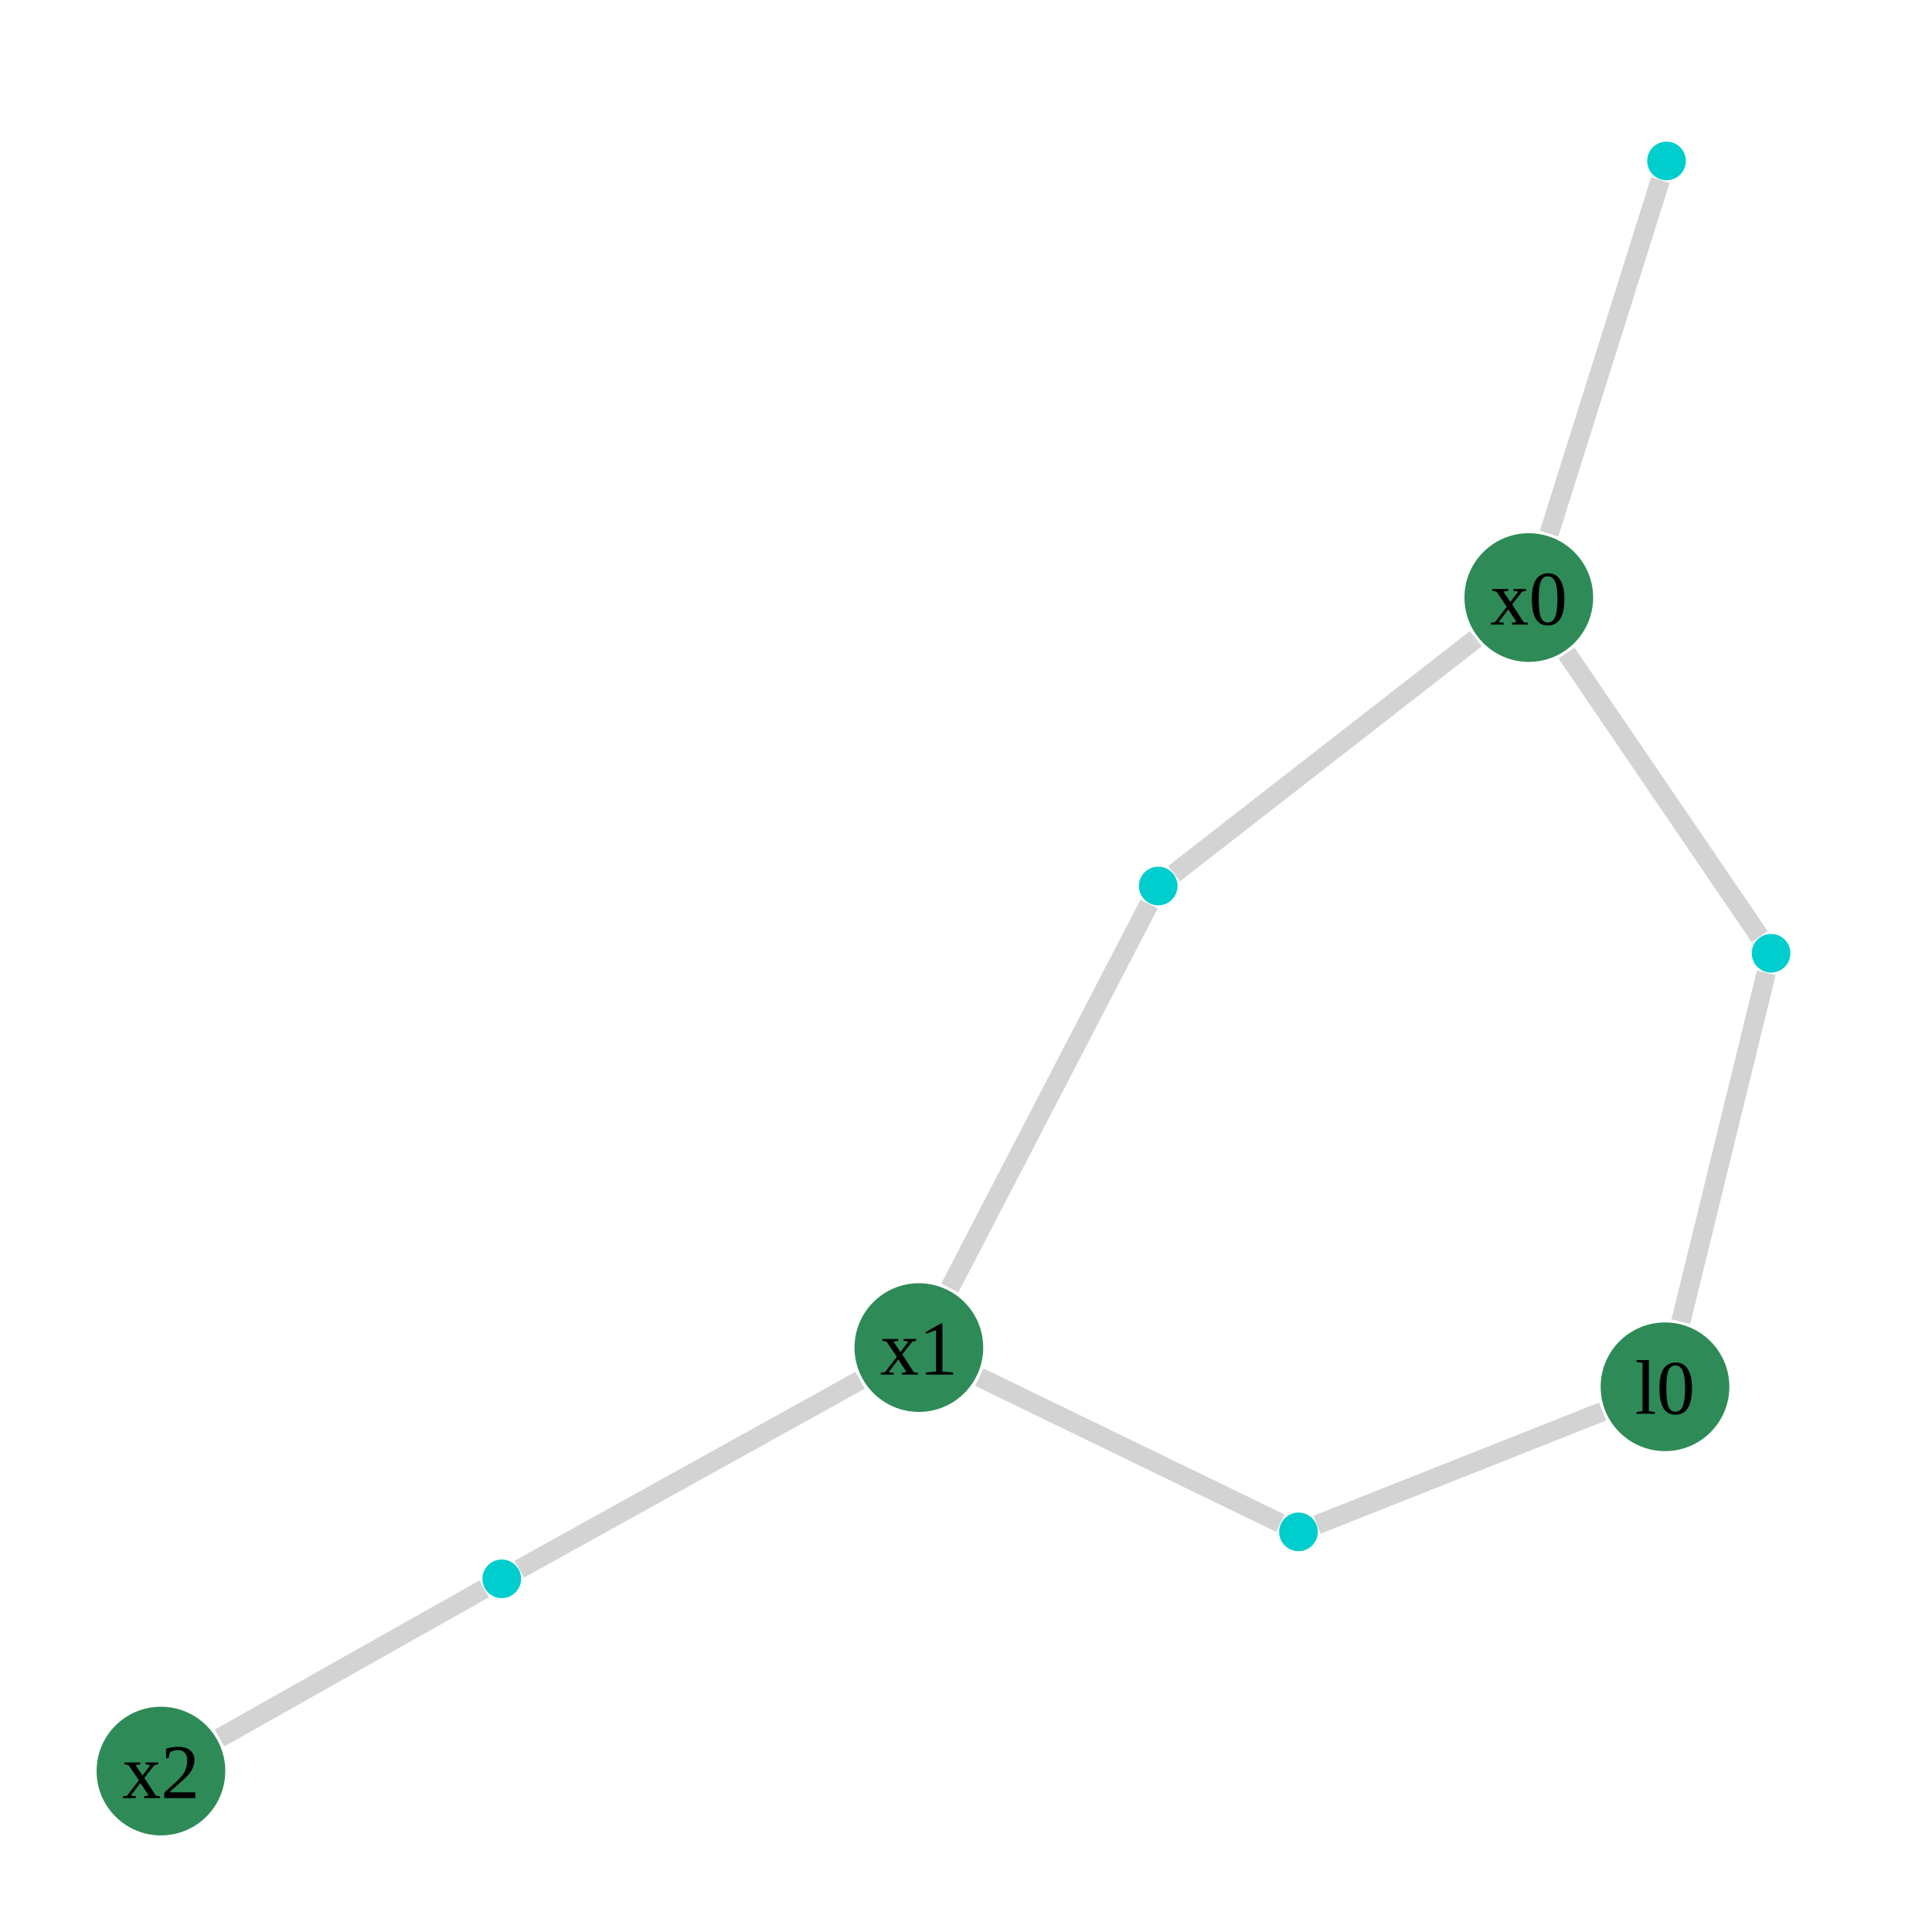
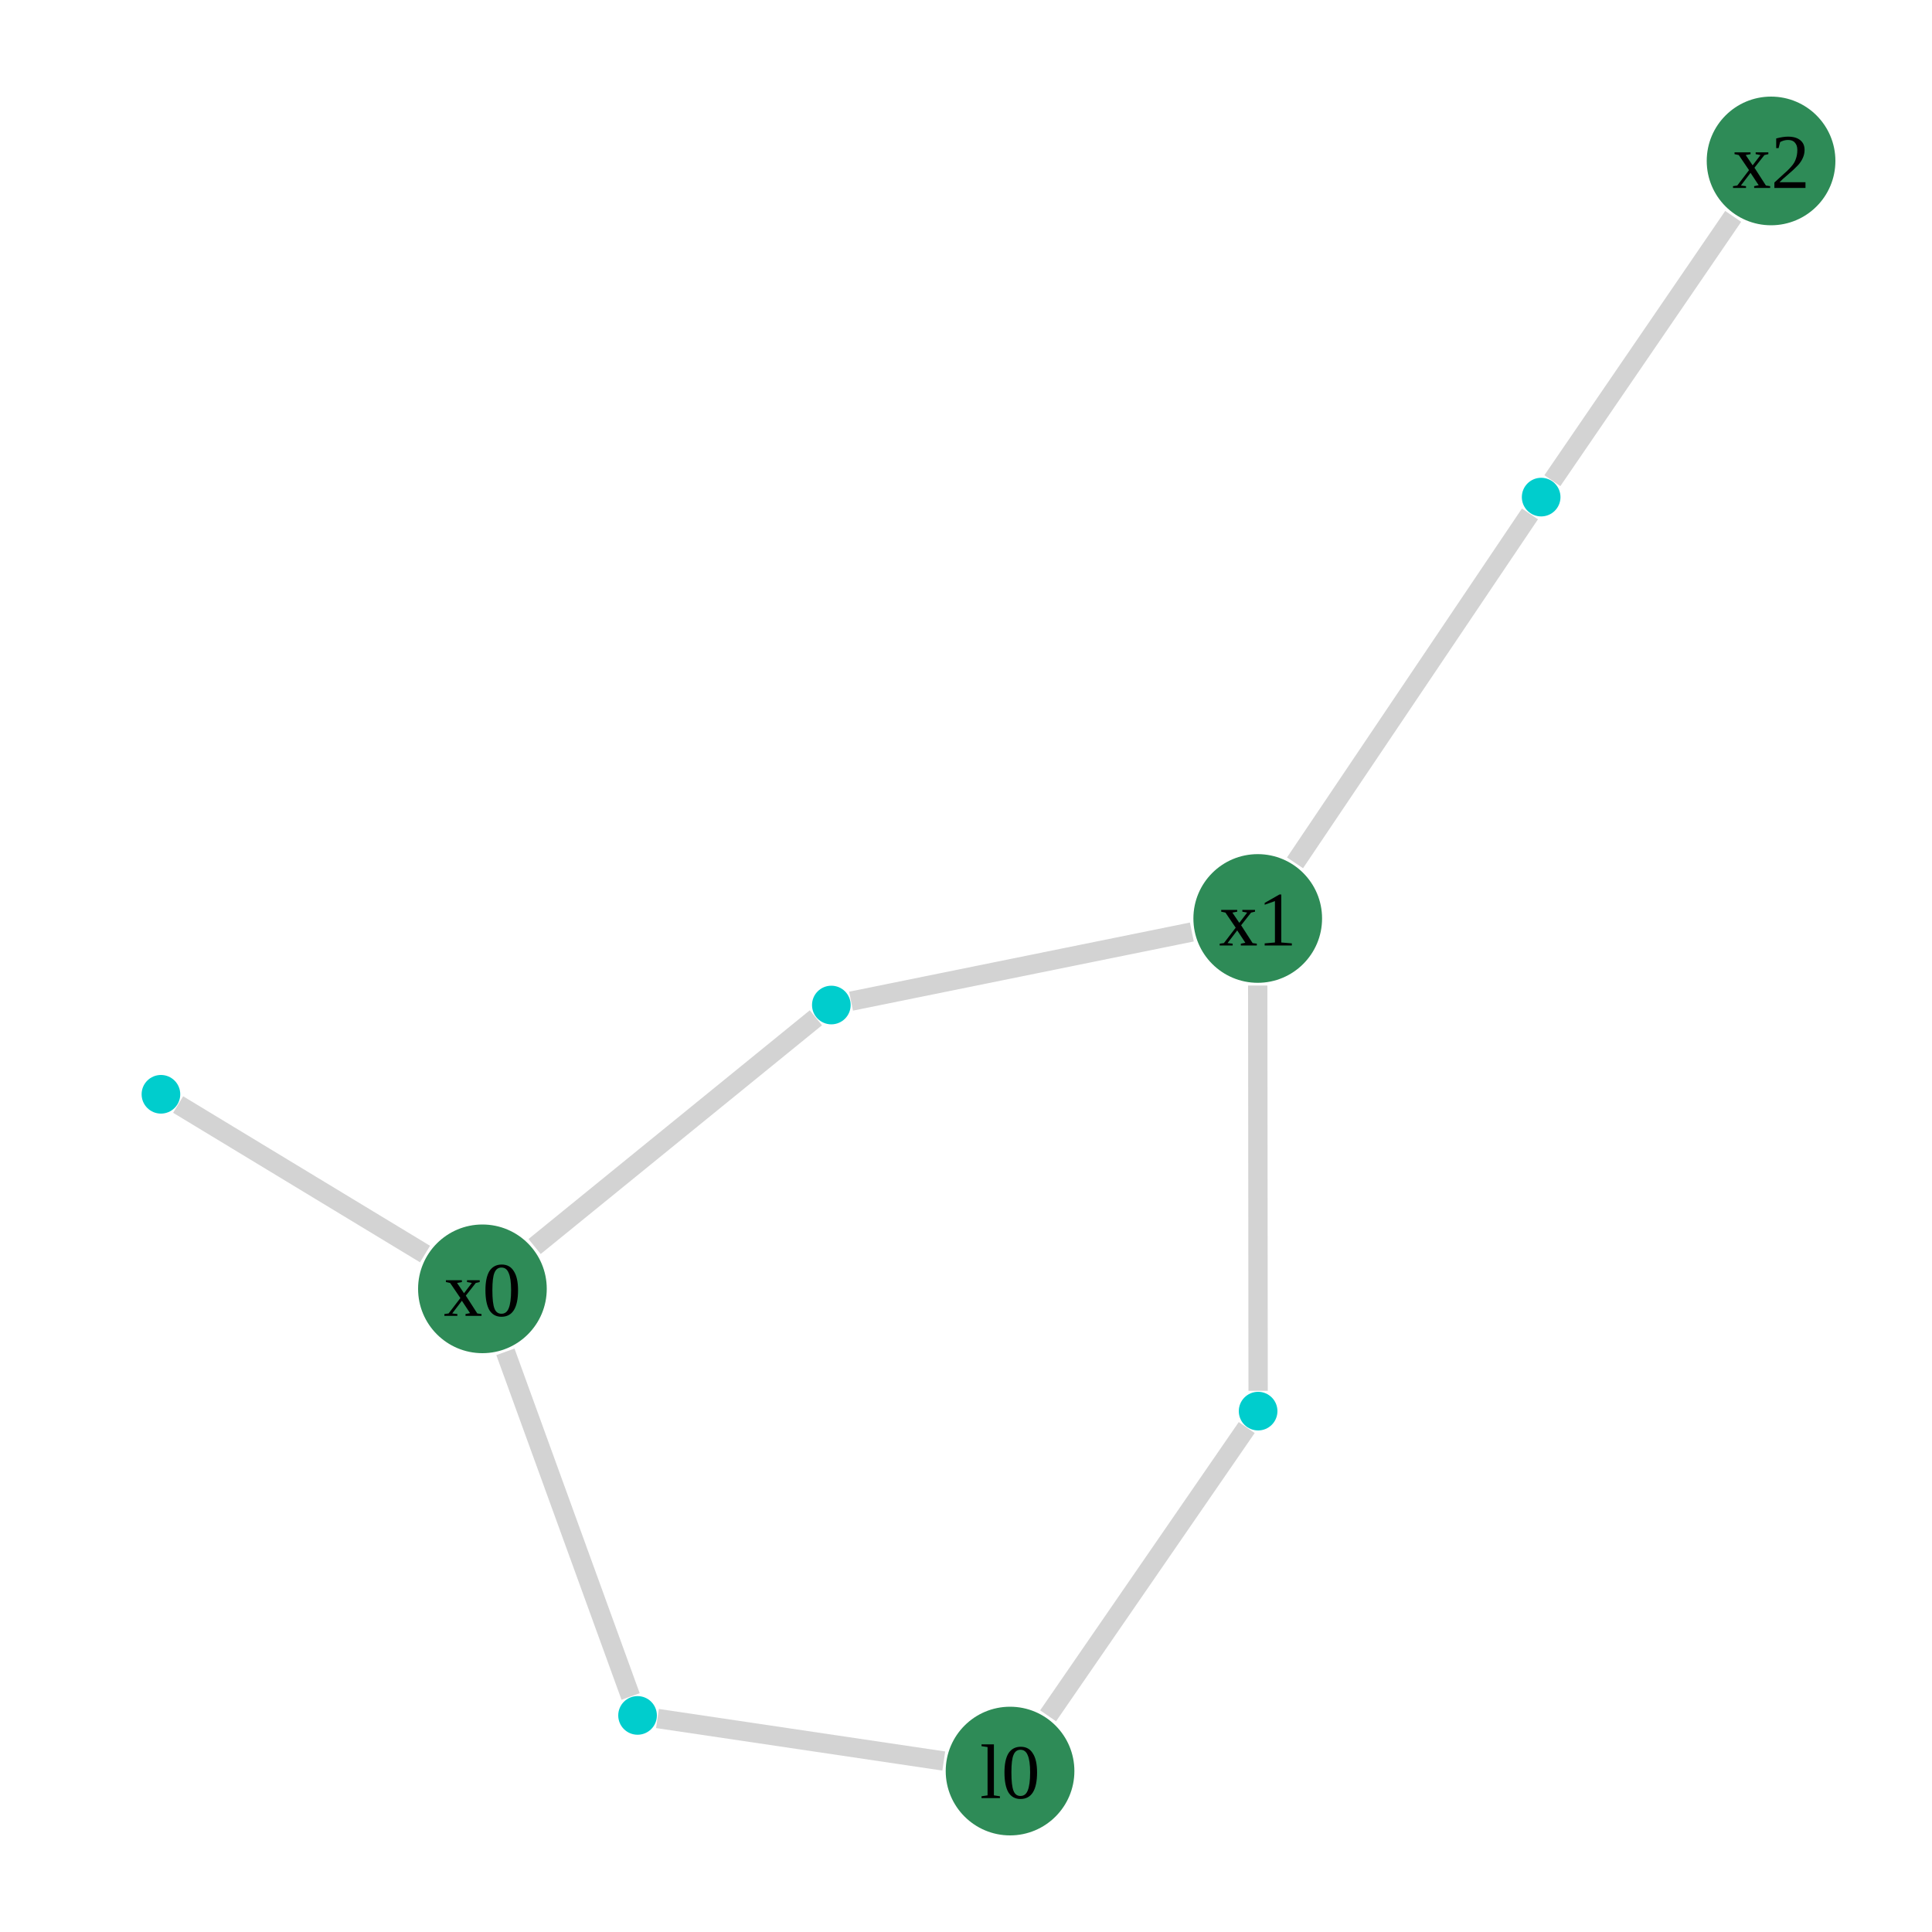
<svg xmlns="http://www.w3.org/2000/svg" version="1.2" width="100mm" height="100mm" viewBox="0 0 100 100" stroke="none" fill="#000000" stroke-width="0.3" font-size="3.88">
  <defs>
    <marker id="arrow" markerWidth="15" markerHeight="7" refX="5" refY="3.5" orient="auto" markerUnits="strokeWidth">
      <path d="M0,0 L15,3.5 L0,7 z" stroke="context-stroke" fill="context-stroke" />
    </marker>
  </defs>
-   <g stroke-width="1" fill="#000000" fill-opacity="0.000" stroke="#D3D3D3" id="img-096e8488-1">
-     <g transform="translate(68.58,39.14)">
-       <path fill="none" d="M7.81,-6.08 L-7.81,6.08 " class="primitive" />
+   <g stroke-width="1" fill="#000000" fill-opacity="0.000" stroke="#D3D3D3" id="img-2d7e8832-1">
+     <g transform="translate(34.95,58.6)">
+       <path fill="none" d="M-7.28,5.92 L7.28,-5.92 " class="primitive" />
    </g>
-     <g transform="translate(86.08,41.14)">
-       <path fill="none" d="M-5,-7.34 L5,7.34 " class="primitive" />
+     <g transform="translate(29.4,78.89)">
+       <path fill="none" d="M-3.24,-8.92 L3.24,8.92 " class="primitive" />
    </g>
-     <g transform="translate(83.06,18.47)">
-       <path fill="none" d="M-2.88,9.15 L2.88,-9.15 " class="primitive" />
+     <g transform="translate(15.61,61.04)">
+       <path fill="none" d="M6.39,3.87 L-6.39,-3.87 " class="primitive" />
    </g>
-     <g transform="translate(18.21,86.1)">
-       <path fill="none" d="M-6.85,3.86 L6.85,-3.86 " class="primitive" />
+     <g transform="translate(85.03,18.04)">
+       <path fill="none" d="M4.68,-6.84 L-4.68,6.84 " class="primitive" />
    </g>
-     <g transform="translate(58.48,75.06)">
-       <path fill="none" d="M-7.79,-3.78 L7.79,3.78 " class="primitive" />
+     <g transform="translate(65.11,61.5)">
+       <path fill="none" d="M-0.01,-10.49 L0.01,10.49 " class="primitive" />
    </g>
-     <g transform="translate(54.32,56.73)">
-       <path fill="none" d="M-5.16,9.94 L5.16,-9.94 " class="primitive" />
+     <g transform="translate(52.87,50.03)">
+       <path fill="none" d="M8.82,-1.79 L-8.82,1.79 " class="primitive" />
    </g>
-     <g transform="translate(35.7,76.33)">
-       <path fill="none" d="M8.82,-4.89 L-8.82,4.89 " class="primitive" />
+     <g transform="translate(73.11,35.63)">
+       <path fill="none" d="M-6.08,9.03 L6.08,-9.03 " class="primitive" />
    </g>
-     <g transform="translate(75.56,75.99)">
-       <path fill="none" d="M7.39,-2.93 L-7.39,2.93 " class="primitive" />
+     <g transform="translate(59.39,81.35)">
+       <path fill="none" d="M-5.14,7.46 L5.14,-7.46 " class="primitive" />
    </g>
-     <g transform="translate(89.21,59.38)">
-       <path fill="none" d="M-2.21,9.03 L2.21,-9.03 " class="primitive" />
+     <g transform="translate(41.44,90.05)">
+       <path fill="none" d="M7.41,1.1 L-7.41,-1.1 " class="primitive" />
    </g>
  </g>
-   <g stroke-width="1" stroke="#D3D3D3" id="img-096e8488-2">
+   <g stroke-width="1" stroke="#D3D3D3" id="img-2d7e8832-2">
</g>
-   <g font-size="4" stroke="#000000" stroke-opacity="0.000" fill="#000000" id="img-096e8488-3">
+   <g font-size="4" stroke="#000000" stroke-opacity="0.000" fill="#000000" id="img-2d7e8832-3">
</g>
-   <g stroke-width="0" stroke="#000000" stroke-opacity="0.000" id="img-096e8488-4">
-     <g transform="translate(79.13,30.93)" fill="#2E8B57">
+   <g stroke-width="0" stroke="#000000" stroke-opacity="0.000" id="img-2d7e8832-4">
+     <g transform="translate(24.97,66.71)" fill="#2E8B57">
      <circle cx="0" cy="0" r="3.33" class="primitive" />
    </g>
-     <g transform="translate(8.33,91.67)" fill="#2E8B57">
+     <g transform="translate(91.67,8.33)" fill="#2E8B57">
      <circle cx="0" cy="0" r="3.33" class="primitive" />
    </g>
-     <g transform="translate(47.56,69.75)" fill="#2E8B57">
+     <g transform="translate(65.1,47.54)" fill="#2E8B57">
      <circle cx="0" cy="0" r="3.33" class="primitive" />
    </g>
-     <g transform="translate(86.18,71.78)" fill="#2E8B57">
+     <g transform="translate(52.28,91.67)" fill="#2E8B57">
      <circle cx="0" cy="0" r="3.33" class="primitive" />
    </g>
-     <g transform="translate(67.21,79.29)" fill="#00CDCD">
+     <g transform="translate(65.12,73.04)" fill="#00CDCD">
      <circle cx="0" cy="0" r="1" class="primitive" />
    </g>
-     <g transform="translate(59.95,45.86)" fill="#00CDCD">
+     <g transform="translate(43.03,52.02)" fill="#00CDCD">
      <circle cx="0" cy="0" r="1" class="primitive" />
    </g>
-     <g transform="translate(91.67,49.34)" fill="#00CDCD">
+     <g transform="translate(33,88.79)" fill="#00CDCD">
      <circle cx="0" cy="0" r="1" class="primitive" />
    </g>
-     <g transform="translate(86.26,8.33)" fill="#00CDCD">
+     <g transform="translate(8.33,56.64)" fill="#00CDCD">
      <circle cx="0" cy="0" r="1" class="primitive" />
    </g>
-     <g transform="translate(25.97,81.72)" fill="#00CDCD">
+     <g transform="translate(79.77,25.73)" fill="#00CDCD">
      <circle cx="0" cy="0" r="1" class="primitive" />
    </g>
  </g>
-   <g font-size="4" stroke="#000000" stroke-opacity="0.000" fill="#000000" id="img-096e8488-5">
-     <g transform="translate(79.13,30.93)">
+   <g font-size="4" stroke="#000000" stroke-opacity="0.000" fill="#000000" id="img-2d7e8832-5">
+     <g transform="translate(24.97,66.71)">
      <g class="primitive">
        <text text-anchor="middle" dy="0.35em">x0</text>
      </g>
    </g>
-     <g transform="translate(8.33,91.67)">
+     <g transform="translate(91.67,8.33)">
      <g class="primitive">
        <text text-anchor="middle" dy="0.35em">x2</text>
      </g>
    </g>
-     <g transform="translate(47.56,69.75)">
+     <g transform="translate(65.1,47.54)">
      <g class="primitive">
        <text text-anchor="middle" dy="0.35em">x1</text>
      </g>
    </g>
-     <g transform="translate(86.18,71.78)">
+     <g transform="translate(52.28,91.67)">
      <g class="primitive">
        <text text-anchor="middle" dy="0.35em">l0</text>
      </g>
    </g>
-     <g transform="translate(67.21,79.29)">
+     <g transform="translate(65.12,73.04)">
      <g class="primitive">
        <text text-anchor="middle" dy="0.35em" />
      </g>
    </g>
-     <g transform="translate(59.95,45.86)">
+     <g transform="translate(43.03,52.02)">
      <g class="primitive">
        <text text-anchor="middle" dy="0.35em" />
      </g>
    </g>
-     <g transform="translate(91.67,49.34)">
+     <g transform="translate(33,88.79)">
      <g class="primitive">
        <text text-anchor="middle" dy="0.35em" />
      </g>
    </g>
-     <g transform="translate(86.26,8.33)">
+     <g transform="translate(8.33,56.64)">
      <g class="primitive">
        <text text-anchor="middle" dy="0.35em" />
      </g>
    </g>
-     <g transform="translate(25.97,81.72)">
+     <g transform="translate(79.77,25.73)">
      <g class="primitive">
        <text text-anchor="middle" dy="0.35em" />
      </g>
    </g>
  </g>
</svg>
